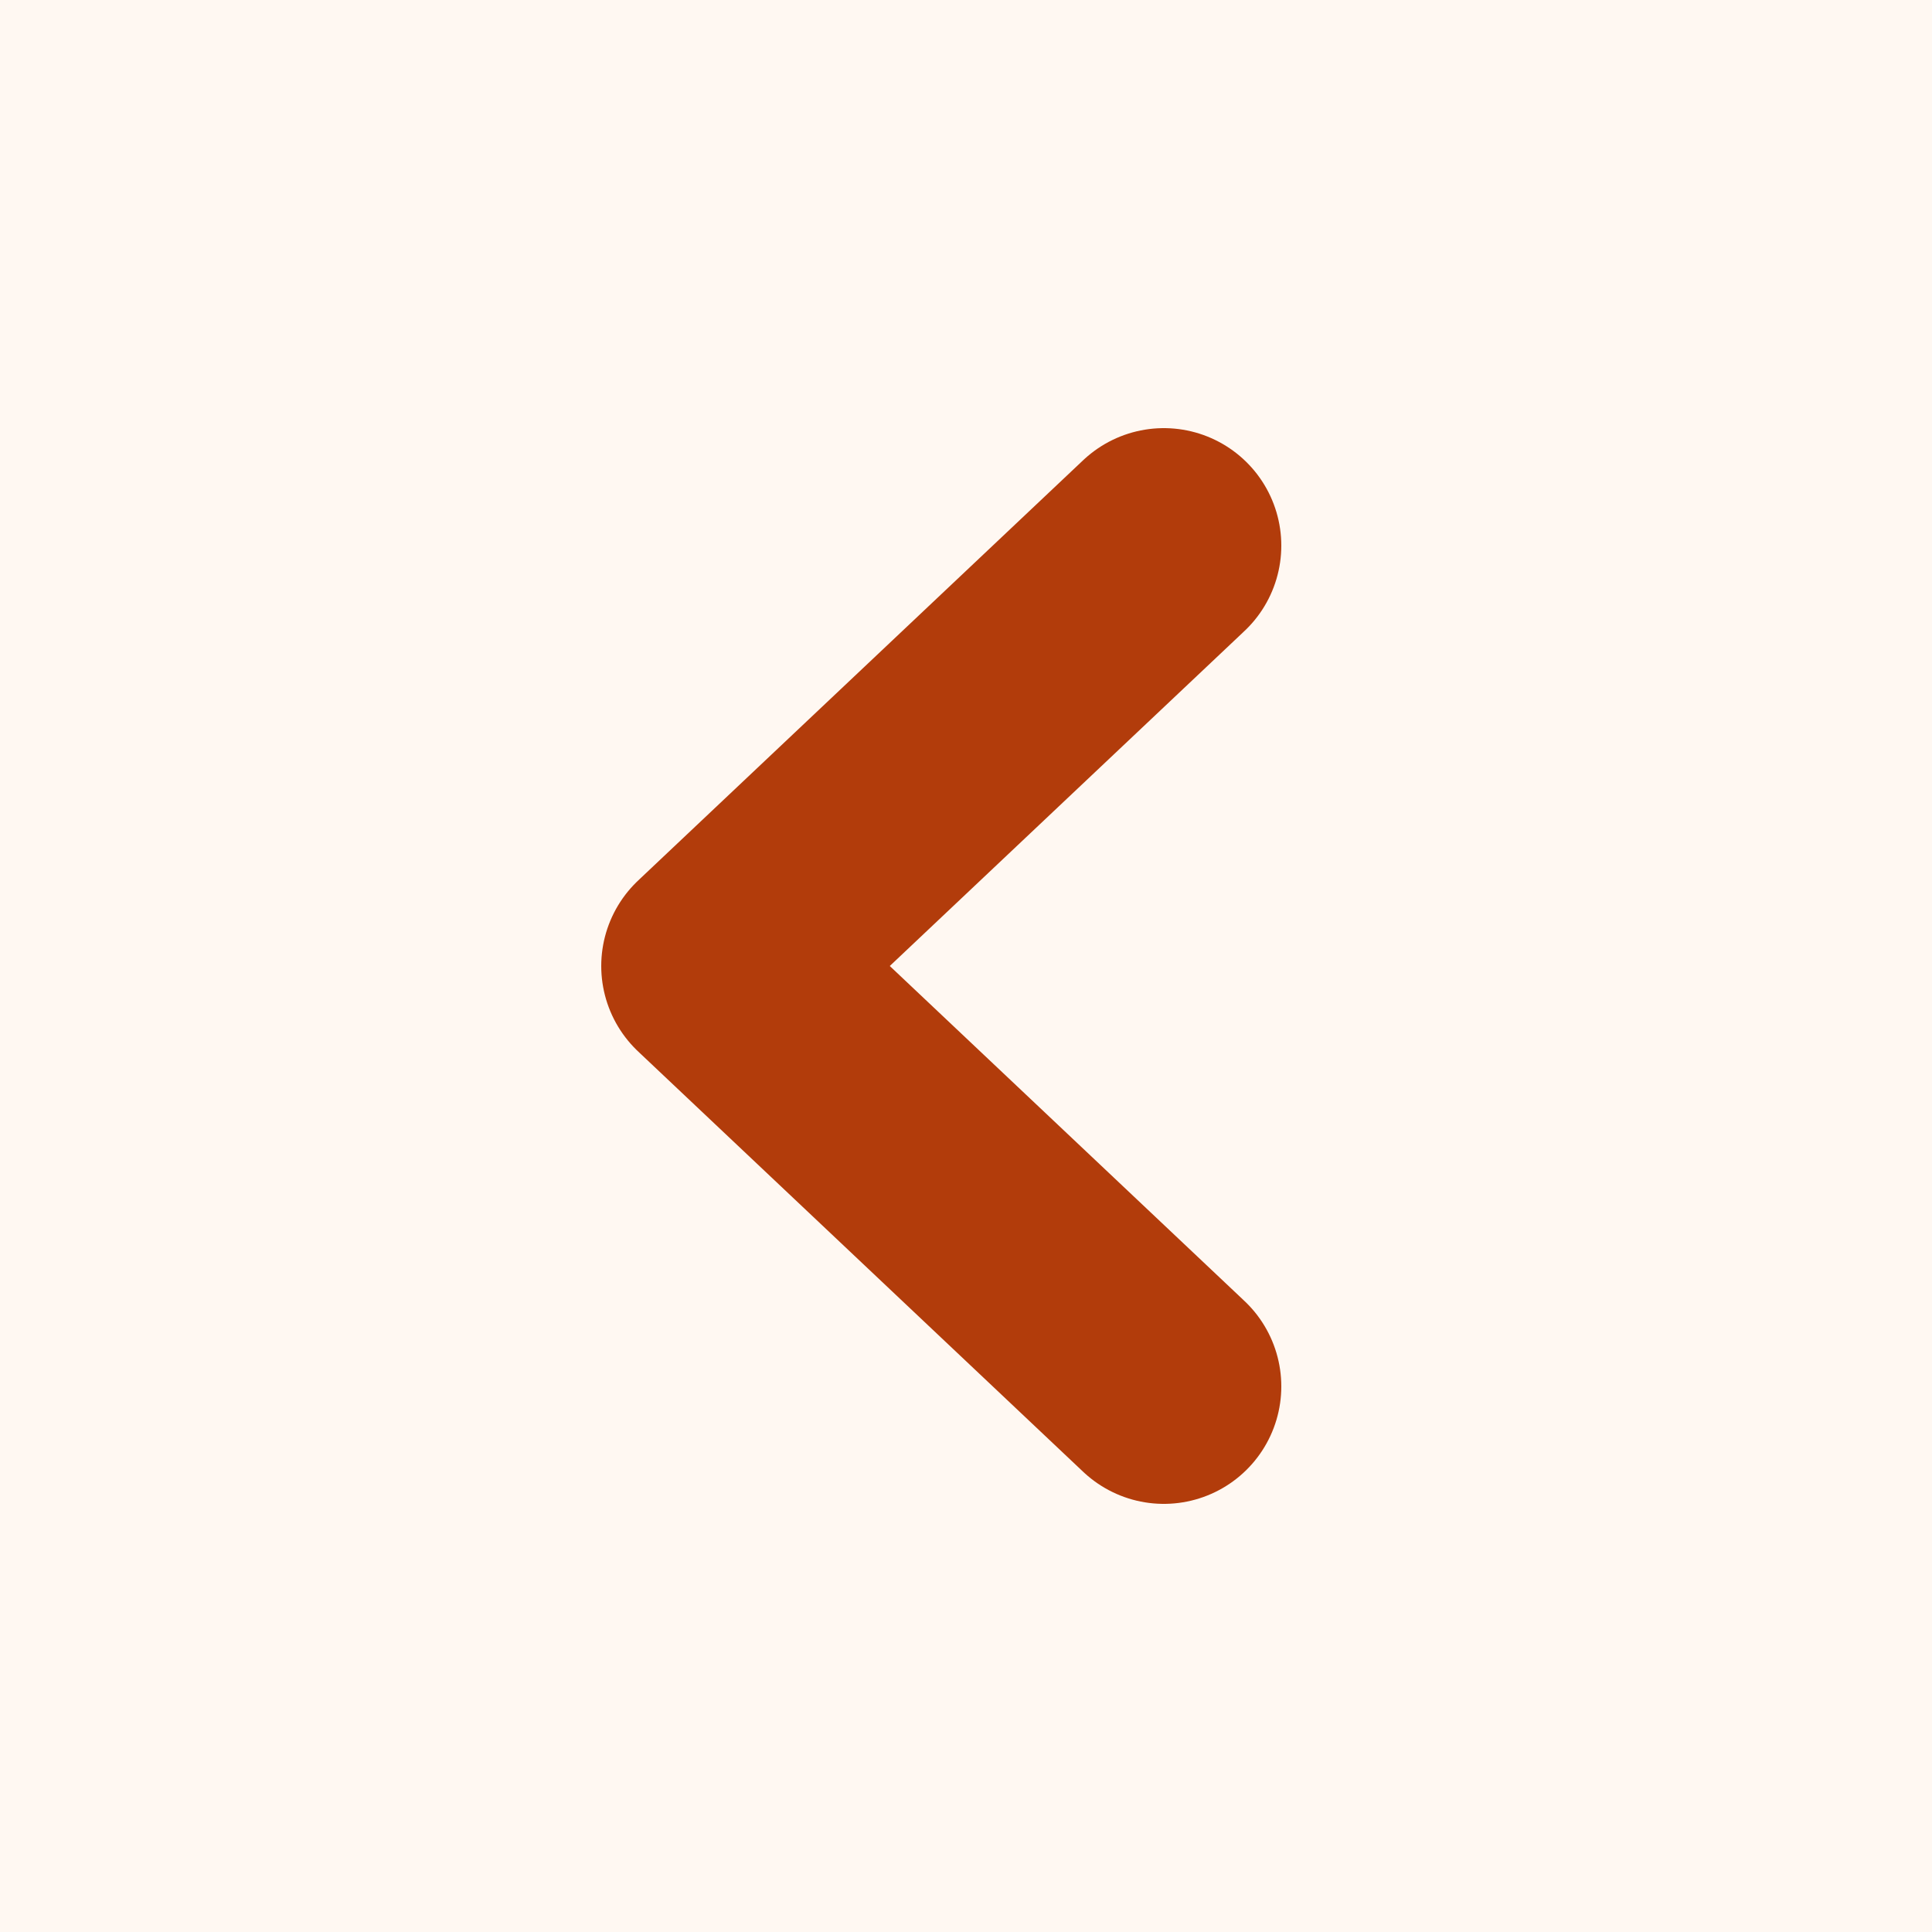
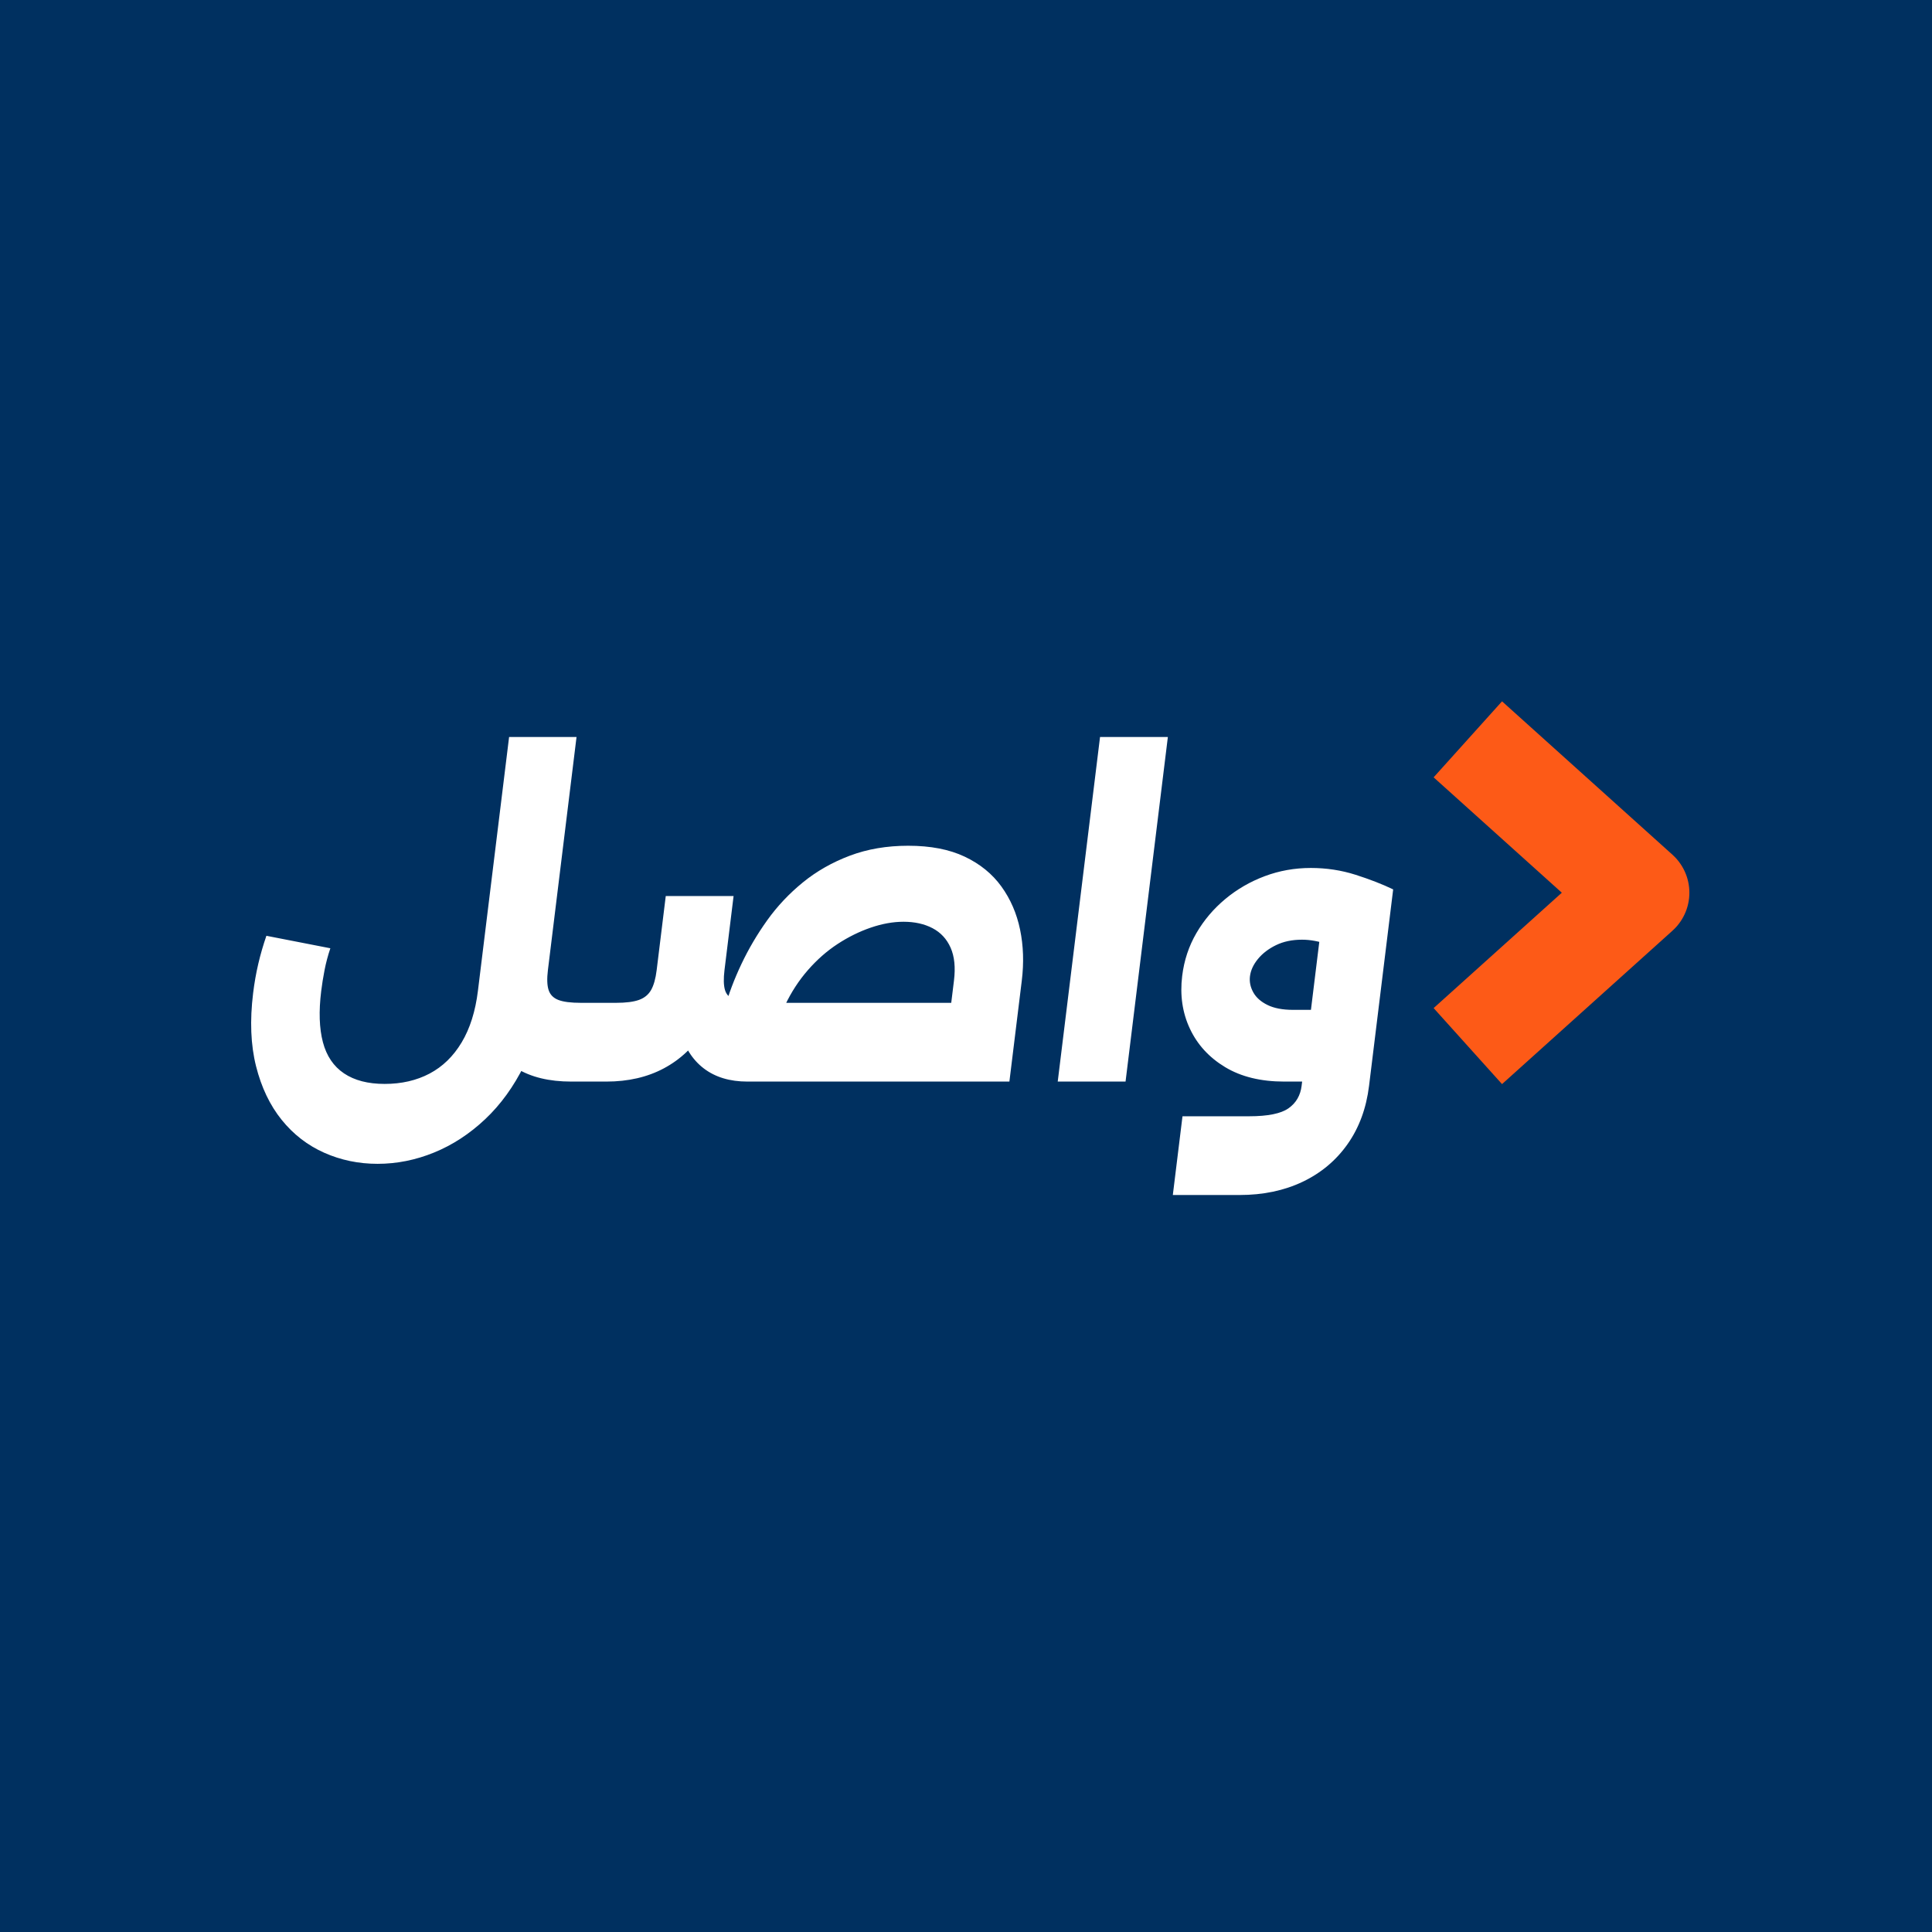
<svg xmlns="http://www.w3.org/2000/svg" viewBox="0 0 1024 1024" width="1024" height="1024">
-   <rect width="1024" height="1024" rx="0" fill="#FFF8F2" />
-   <g transform="translate(184.32,184.32) scale(6.5536)">
-     <path d="M66 16 L30 50 L66 84" fill="none" stroke="#B23C0B" stroke-width="19" stroke-linecap="round" stroke-linejoin="round" />
+   <rect width="1024" height="1024" rx="0" fill="#003060" />
+   <g transform="translate(133.12,390.62) scale(1.7217)">
+     <path transform="translate(-7.54,106.08)" d="M106.08 0.0Q95.88 0.0 89.241 -4.08Q82.602 -8.16 79.712 -15.9Q76.823 -23.64 78.134 -34.32H98.894Q98.408 -30.36 99.103 -28.2Q99.797 -26.04 102.087 -25.14Q104.376 -24.24 109.056 -24.24H113.136L110.16 0.0ZM46.451 25.32Q37.691 25.32 30.011 21.9Q22.331 18.48 16.916 11.76Q11.501 5.04 9.042 -4.74Q6.583 -14.52 8.145 -27.24Q8.719 -31.92 9.73 -36.24Q10.74 -40.56 12.231 -44.88L31.919 -41.04Q30.787 -37.68 30.134 -34.32Q29.481 -30.96 29.098 -27.84Q27.949 -18.48 29.628 -12.12Q31.307 -5.76 36.129 -2.52Q40.952 0.72 48.632 0.72Q56.432 0.72 62.462 -2.46Q68.493 -5.64 72.341 -12.06Q76.189 -18.48 77.353 -27.96L86.945 -106.08H107.705L98.113 -27.96Q96.522 -15.0 91.646 -5.1Q86.771 4.8 79.578 11.58Q72.386 18.36 63.858 21.84Q55.331 25.32 46.451 25.32ZM110.04 0.0 113.016 -24.24Q113.976 -24.24 114.291 -20.94Q114.606 -17.64 113.943 -12.24Q113.265 -6.72 112.133 -3.36Q111.0 0.0 110.04 0.0ZM220.08 0.0 223.896 -31.08Q224.648 -37.2 222.861 -41.22Q221.075 -45.24 217.298 -47.22Q213.521 -49.2 208.361 -49.2Q203.561 -49.2 198.3 -47.4Q193.039 -45.6 188.081 -42.36Q183.123 -39.12 178.934 -34.32Q174.745 -29.52 171.908 -23.52Q169.071 -17.52 168.202 -10.44H150.802Q151.48 -15.96 153.31 -22.56Q155.14 -29.16 158.462 -36.18Q161.784 -43.2 166.42 -49.68Q171.056 -56.16 177.389 -61.32Q183.723 -66.48 191.838 -69.54Q199.954 -72.6 209.794 -72.6Q220.114 -72.6 227.202 -69.24Q234.289 -65.88 238.494 -60.06Q242.7 -54.24 244.246 -46.8Q245.793 -39.36 244.776 -31.08L240.96 0.0ZM110.04 0.0 113.016 -24.24H119.856Q124.416 -24.24 126.927 -25.14Q129.437 -26.04 130.663 -28.2Q131.888 -30.36 132.374 -34.32L135.173 -57.12H156.053L153.254 -34.32Q151.943 -23.64 147.092 -15.9Q142.242 -8.16 134.601 -4.08Q126.96 0.0 116.88 0.0ZM160.32 0.0Q152.16 0.0 146.841 -4.08Q141.522 -8.16 139.472 -15.9Q137.423 -23.64 138.734 -34.32H153.254Q152.768 -30.36 153.403 -28.2Q154.037 -26.04 156.387 -25.14Q158.736 -24.24 163.296 -24.24H243.936L240.96 0.0ZM110.04 0.0Q108.96 0.0 108.713 -3.36Q108.465 -6.72 109.143 -12.24Q109.806 -17.64 110.871 -20.94Q111.936 -24.24 113.016 -24.24ZM255.84 0.0 268.865 -106.08H289.745L276.72 0.0ZM291.272 34.92 294.249 10.68H314.769Q323.409 10.68 326.891 8.22Q330.373 5.76 330.918 1.32L338.344 -59.16H359.104L351.678 1.32Q350.411 11.64 345.103 19.2Q339.794 26.76 331.253 30.84Q322.712 34.92 311.792 34.92ZM325.56 0.0Q314.76 0.0 307.385 -4.44Q300.01 -8.88 296.536 -16.26Q293.063 -23.64 294.153 -32.52Q295.037 -39.72 298.534 -45.72Q302.03 -51.72 307.443 -56.22Q312.855 -60.72 319.585 -63.24Q326.314 -65.76 333.754 -65.76Q340.954 -65.76 347.536 -63.66Q354.119 -61.56 359.104 -59.16L348.067 -37.68Q338.723 -43.68 331.043 -43.68Q326.483 -43.68 323.037 -42.0Q319.591 -40.32 317.474 -37.74Q315.357 -35.16 315.018 -32.4Q314.709 -29.88 316.034 -27.48Q317.359 -25.08 320.415 -23.58Q323.471 -22.08 328.271 -22.08H347.951L345.24 0.0Z" fill="#FFFFFF" />
+     <g transform="translate(335.20,-17.64) scale(1.3116)">
+       <path d="M30 14 L70 50 L30 86" fill="none" stroke="#FD5A17" stroke-width="24" stroke-linecap="butt" stroke-linejoin="round" />
+     </g>
  </g>
</svg>
